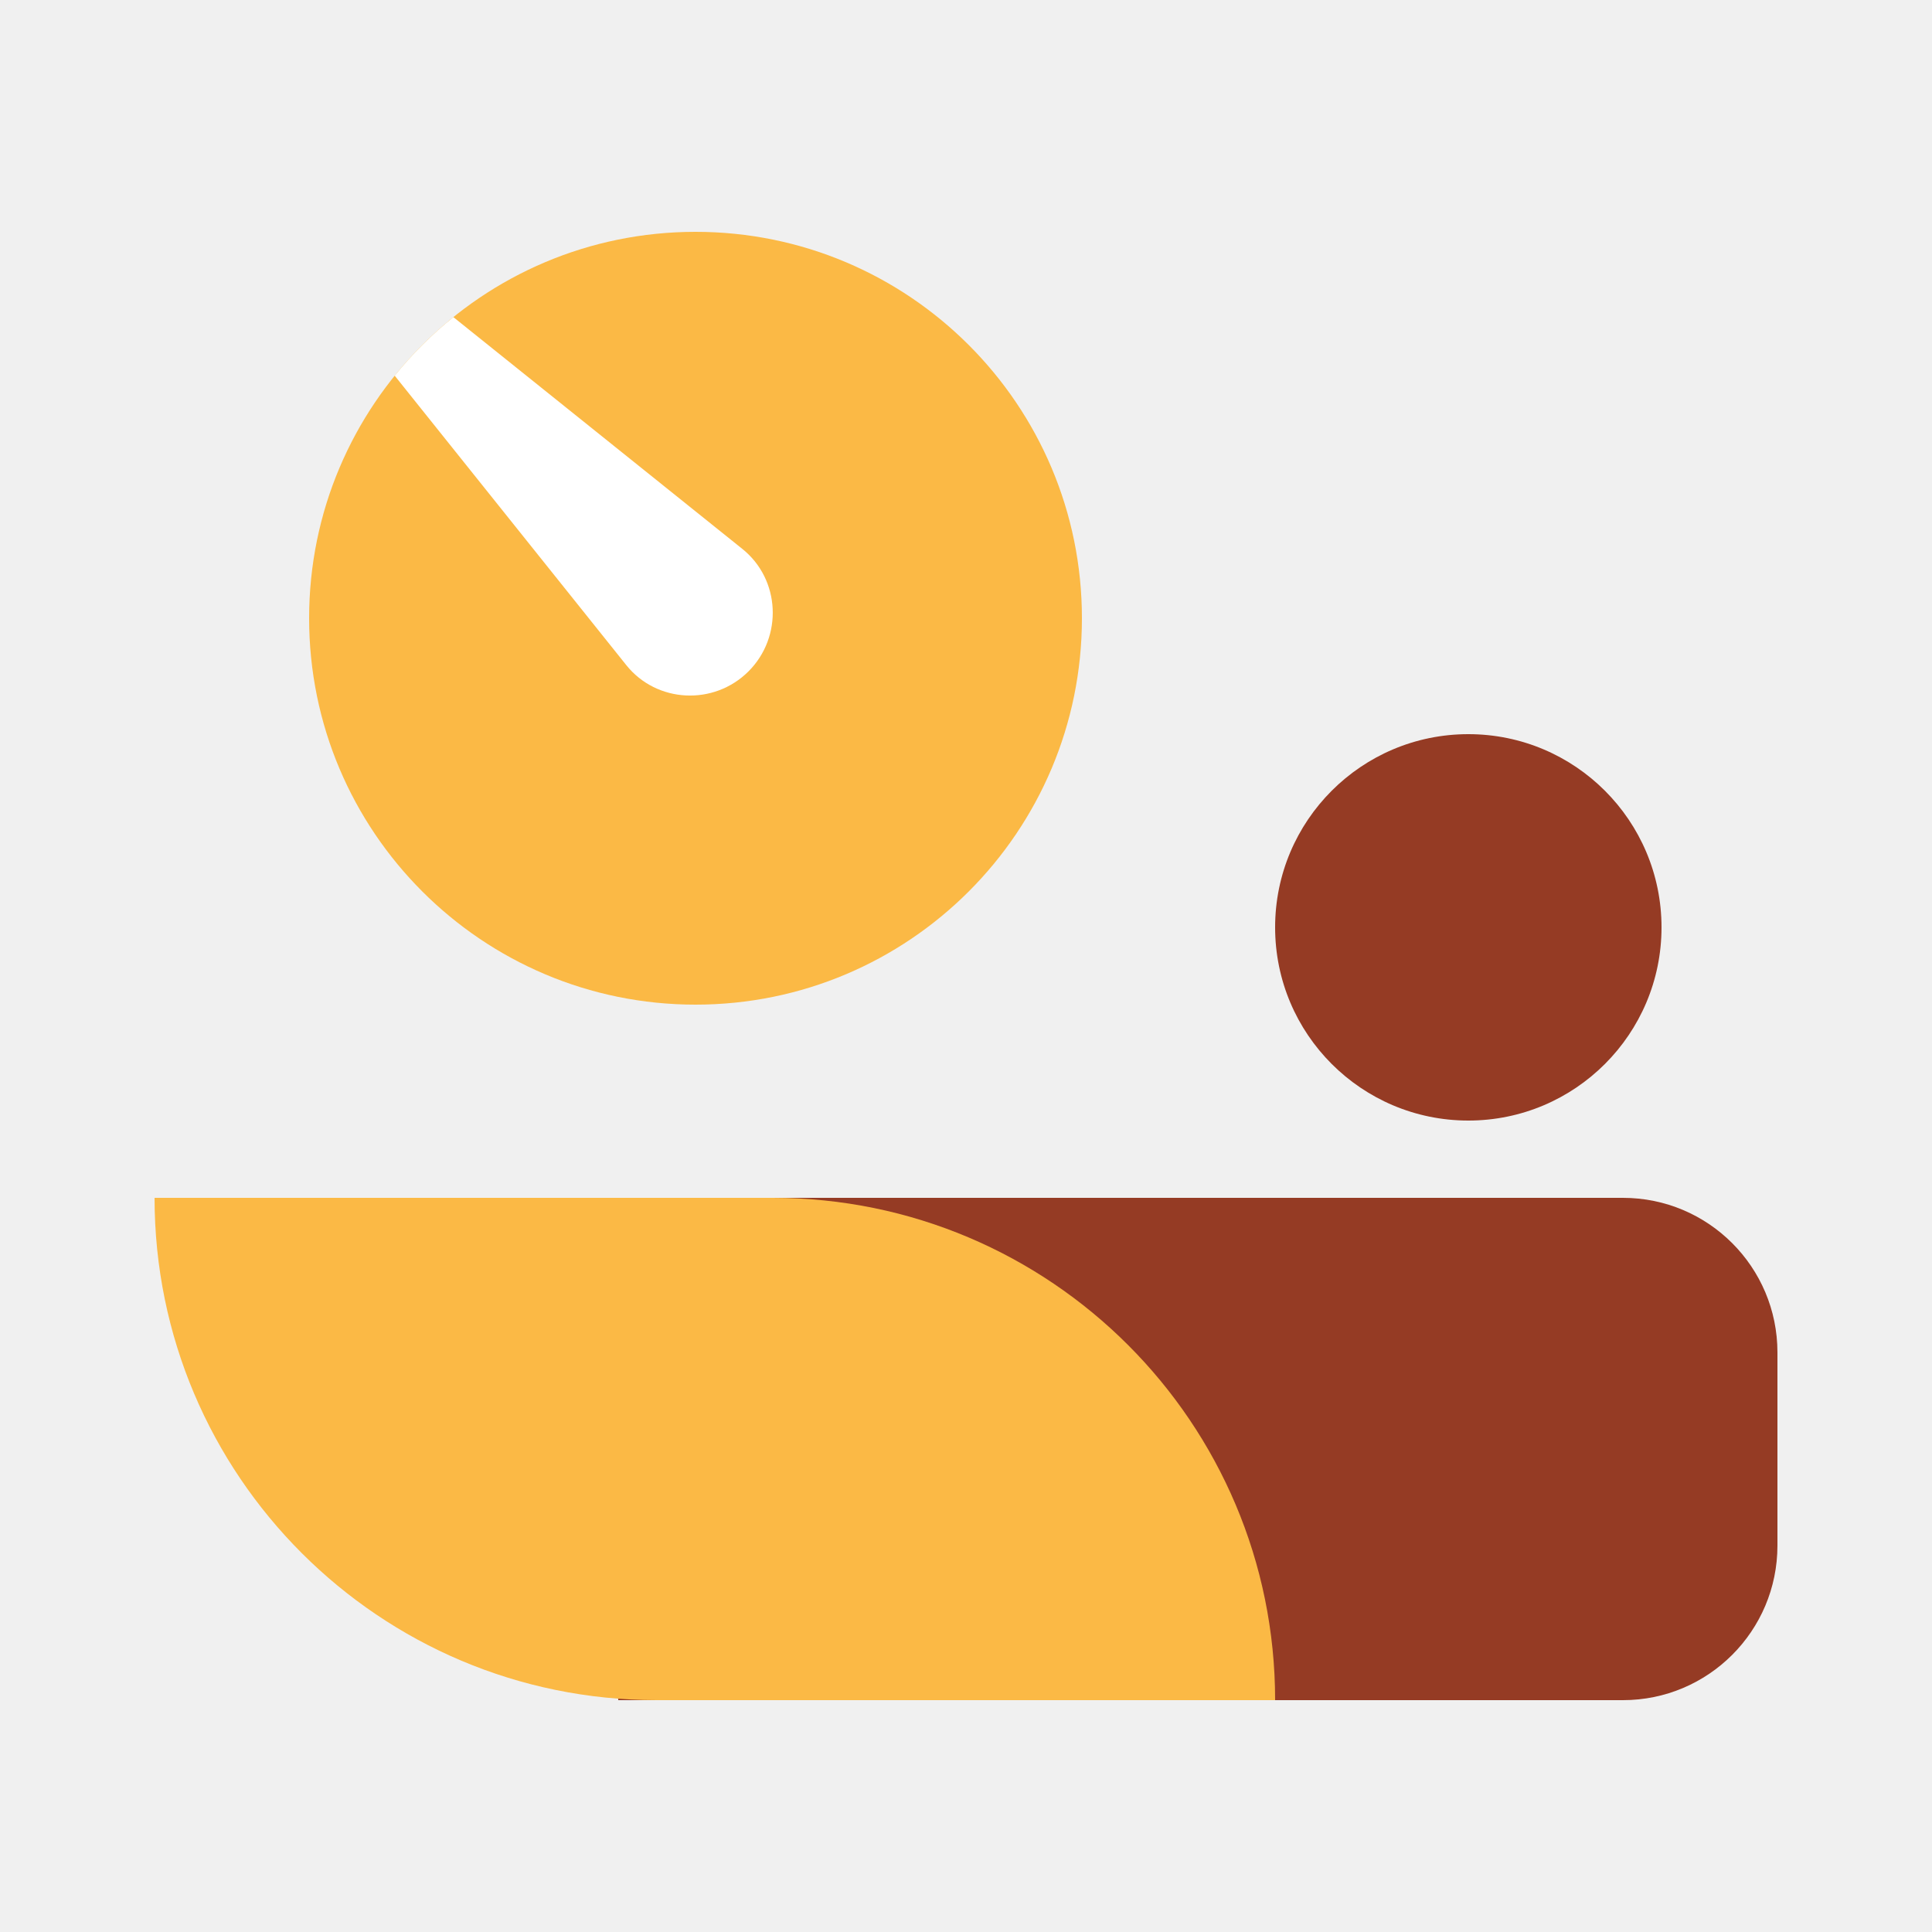
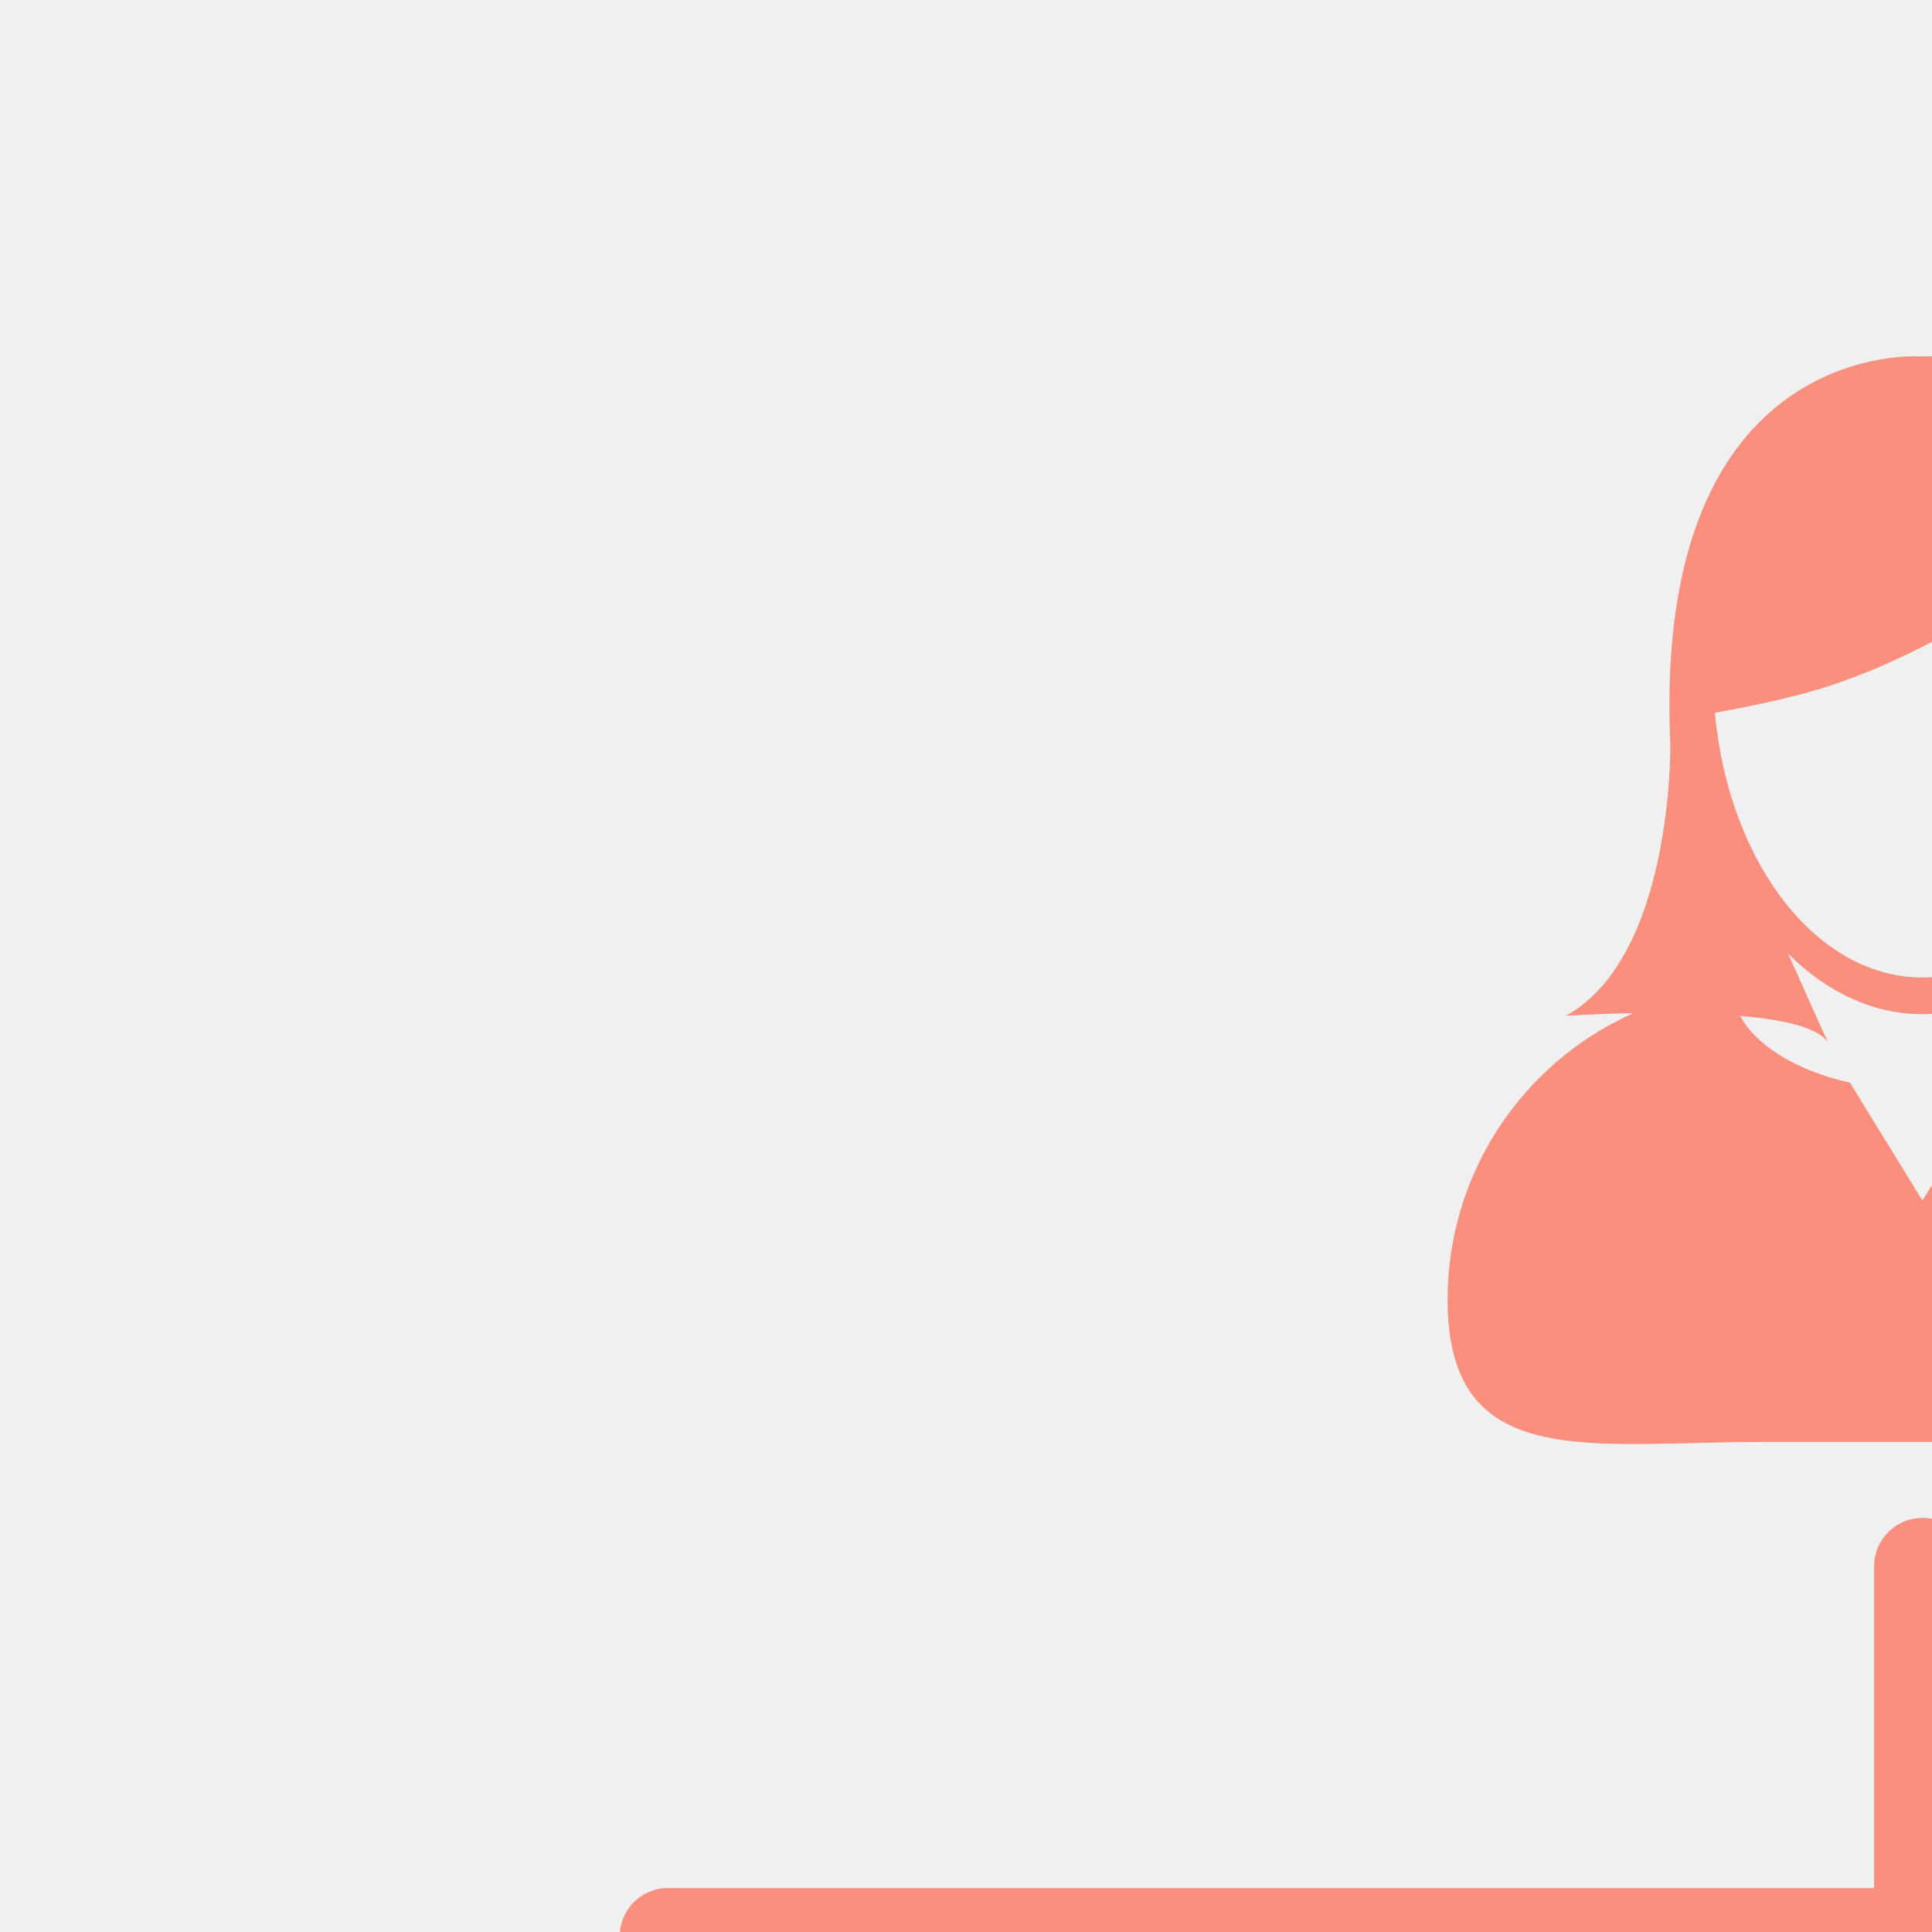
- <svg xmlns="http://www.w3.org/2000/svg" width="50" height="50" viewBox="0 0 50 50">
-   <circle cx="18" cy="16" r="10" fill="#FBB945" />
-   <path d="M10.215 9.722c.45-.557.96-1.066 1.518-1.515l7.479 5.999c.985.79 1.053 2.274.16 3.168-.892.893-2.375.825-3.164-.161l-5.993-7.49Z" fill="#fff" />
-   <circle cx="38" cy="24" r="5" fill="#953B24" />
-   <path d="M16 31h26a4 4 0 0 1 4 4v5a4 4 0 0 1-4 4H16V31Z" fill="#953B24" />
-   <path d="M4 31h16c7.18 0 13 5.82 13 13H17C9.82 44 4 38.18 4 31Z" fill="#FBB945" />
+ <svg xmlns="http://www.w3.org/2000/svg" version="1.1" width="50" height="50" viewBox="0 0 50 50">
+   <path fill="none" d="M49.752 25.297C51.554 25.297 53.15 24.013 54.135 22.038 54.676 20.952 55.033 19.658 55.14 18.253A6 6 0 0 0 55.2 17.47L54.864 17.408H54.831L52.997 17.175C54.004 16.593 53.471 15.323 53.223 14.897 53.15 14.771 53.098 14.697 53.098 14.697L53.056 14.727C50.191 16.79 47.845 17.574 47.845 17.574 46.55 18.085 44.382 18.445 44.382 18.445 44.738 22.313 47.007 25.297 49.752 25.297" />
+   <path fill="none" d="M52.441 26.247L53.162 24.747C52.185 25.694 51.014 26.247 49.752 26.247 48.462 26.247 47.264 25.668 46.274 24.679L47.308 26.984C47.067 26.588 46.134 26.387 45.034 26.291 45.459 27.076 46.513 27.713 47.876 28.021L49.752 31.07 51.629 28.021C53.285 27.646 54.486 26.789 54.655 25.769 53.591 25.742 52.683 25.849 52.441 26.247" />
+   <path fill="none" d="M78.284 66.624C76.954 67.148 77.584 70.888 77.584 70.889A2.7 2.7 0 0 0 76.699 70.474C77.065 74.45 79.395 77.514 82.218 77.514 85.039 77.514 87.369 74.45 87.736 70.474A2.7 2.7 0 0 0 86.851 70.889C86.851 70.888 87.481 67.149 86.151 66.624 86.151 66.624 84.316 67.515 82.218 67.572 80.119 67.515 78.284 66.624 78.284 66.624" />
+   <path fill="none" d="M22.367 70.816L20.533 70.582C21.54 70.002 21.007 68.73 20.759 68.305 20.685 68.18 20.634 68.106 20.634 68.106L20.591 68.136C17.726 70.199 15.38 70.983 15.38 70.983 14.086 71.494 11.917 71.853 11.917 71.853 12.273 75.722 14.542 78.706 17.288 78.706 19.09 78.706 20.685 77.422 21.671 75.447 22.213 74.361 22.57 73.067 22.675 71.662A6 6 0 0 0 22.736 70.879L22.401 70.817z" />
+   <path fill="none" d="M19.978 79.655L20.699 78.154C19.722 79.101 18.55 79.655 17.289 79.655 15.998 79.655 14.801 79.075 13.81 78.087L14.844 80.392C14.603 79.996 13.671 79.795 12.571 79.699 12.995 80.484 14.05 81.121 15.412 81.429L17.289 84.479 19.164 81.429C20.821 81.054 22.022 80.198 22.191 79.177 21.127 79.149 20.219 79.257 19.978 79.655" />
+   <path d="M75.913 68.206A7.1 7.1 0 0 0 75.914 70.244L75.93 70.424C76.332 74.974 78.994 78.489 82.219 78.489S88.106 74.973 88.507 70.424L88.523 70.244A7.3 7.3 0 0 0 88.524 68.206C88.057 64.982 85.413 62.512 82.22 62.512 79.024 62.512 76.38 64.982 75.913 68.206M86.851 70.889C87.183 70.658 87.488 70.536 87.736 70.474 87.37 74.45 85.04 77.514 82.218 77.514S77.066 74.45 76.699 70.474C76.948 70.537 77.252 70.658 77.584 70.889 77.584 70.888 76.954 67.149 78.284 66.624 78.284 66.624 80.119 67.515 82.218 67.572 84.316 67.514 86.151 66.624 86.151 66.624 87.48 67.148 86.851 70.888 86.851 70.889" fill="#f98f7c" data-fill-palette-color="accent" />
+   <path d="M87.737 77.66C87.723 77.659 87.708 77.658 87.693 77.655A8 8 0 0 0 87.339 77.615C87.339 77.627 87.336 77.639 87.335 77.651 87.333 77.686 87.327 77.719 87.323 77.755A1.7 1.7 0 0 1 87.149 78.328C86.53 79.889 84.524 82.847 83.342 84.526L83.1 81.038A2.04 2.04 0 0 0 83.932 80.228C84.069 79.984 84.152 79.717 84.152 79.446 84.152 79.446 83.271 79.837 82.372 79.837 82.321 79.837 82.269 79.835 82.219 79.832L82.065 79.837C81.166 79.837 80.284 79.446 80.284 79.446 80.284 79.717 80.369 79.984 80.505 80.228 80.695 80.568 80.992 80.861 81.337 81.038L81.094 84.527C79.912 82.847 77.906 79.889 77.286 78.329A1.7 1.7 0 0 1 77.113 77.756C77.109 77.72 77.103 77.687 77.101 77.652 77.101 77.64 77.098 77.628 77.097 77.616 76.977 77.627 76.86 77.64 76.742 77.656 76.728 77.659 76.713 77.66 76.699 77.661A8.44 8.44 0 0 0 69.436 86.017C69.436 90.676 73.214 90.665 77.874 90.665H86.564C91.224 90.665 95.002 90.676 95.002 86.017A8.44 8.44 0 0 0 87.737 77.66" fill="#f98f7c" data-fill-palette-color="accent" />
+   <path d="M45.576 37.318H53.93C58.409 37.318 62.041 38.11 62.041 33.63 62.041 30.001 59.656 26.93 56.369 25.894 57.761 26.05 58.982 26.29 58.982 26.29 56.205 24.763 56.276 19.283 56.276 19.283 56.761 8.669 49.757 9.224 49.757 9.224L49.752 9.241 49.747 9.224S42.743 8.669 43.228 19.283C43.228 19.283 43.3 24.763 40.522 26.29 40.522 26.29 41.27 26.239 42.27 26.221A8.11 8.11 0 0 0 37.464 33.63C37.464 38.11 41.095 37.318 45.576 37.318M51.63 28.021L49.753 31.07 47.877 28.021C46.514 27.712 45.46 27.076 45.035 26.291 46.135 26.387 47.068 26.588 47.309 26.984L46.275 24.679C47.265 25.668 48.463 26.247 49.753 26.247 51.014 26.247 52.186 25.694 53.163 24.747L52.442 26.247C52.683 25.85 53.591 25.742 54.657 25.769 54.487 26.789 53.286 27.646 51.63 28.021M47.845 17.574S50.191 16.791 53.056 14.727L53.098 14.697S53.15 14.771 53.223 14.897C53.471 15.323 54.004 16.593 52.997 17.175L54.831 17.408H54.864L55.2 17.47A6 6 0 0 1 55.14 18.253C55.034 19.658 54.676 20.952 54.135 22.038 53.15 24.013 51.554 25.297 49.752 25.297 47.006 25.297 44.737 22.314 44.381 18.445 44.382 18.445 46.55 18.085 47.845 17.574" fill="#f98f7c" data-fill-palette-color="accent" />
+   <path d="M23.906 79.303C25.298 79.458 26.519 79.699 26.519 79.699 23.742 78.173 23.813 72.692 23.813 72.692 24.298 62.078 17.293 62.632 17.293 62.632L17.288 62.649 17.283 62.632S10.278 62.077 10.763 72.692C10.763 72.692 10.834 78.172 8.057 79.699 8.057 79.699 8.805 79.648 9.805 79.63A8.11 8.11 0 0 0 5 87.038C5 91.517 8.631 90.726 13.112 90.726H21.466C25.946 90.726 29.578 91.517 29.578 87.038A8.11 8.11 0 0 0 23.906 79.303M19.165 81.429L17.29 84.479 15.413 81.429C14.05 81.12 12.996 80.484 12.572 79.699 13.672 79.796 14.604 79.997 14.845 80.392L13.811 78.087C14.802 79.075 15.999 79.655 17.29 79.655 18.55 79.655 19.723 79.101 20.7 78.154L19.979 79.655C20.22 79.257 21.128 79.149 22.193 79.176 22.023 80.197 20.822 81.054 19.165 81.429M22.676 71.661C22.571 73.066 22.214 74.36 21.672 75.446 20.687 77.421 19.091 78.705 17.289 78.705 14.543 78.705 12.274 75.722 11.918 71.852 11.918 71.852 14.086 71.493 15.381 70.982 15.381 70.982 17.727 70.199 20.592 68.135L20.635 68.105S20.686 68.179 20.76 68.304C21.008 68.73 21.541 70.001 20.534 70.581L22.368 70.815H22.402L22.737 70.877A6 6 0 0 1 22.676 71.661" fill="#f98f7c" data-fill-palette-color="accent" />
+   <path fill="#f98f7c" d="M17.289 60.75C17.98 60.75 18.54 60.189 18.54 59.499V51.365H80.966V59.499A1.252 1.252 0 0 0 83.469 59.499V50.114C83.469 49.423 82.908 48.863 82.218 48.863H51.005V40.5A1.252 1.252 0 0 0 48.502 40.5V48.862H17.289A1.25 1.25 0 0 0 16.038 50.113V59.498C16.038 60.189 16.598 60.75 17.289 60.75" data-fill-palette-color="accent" />
</svg>
